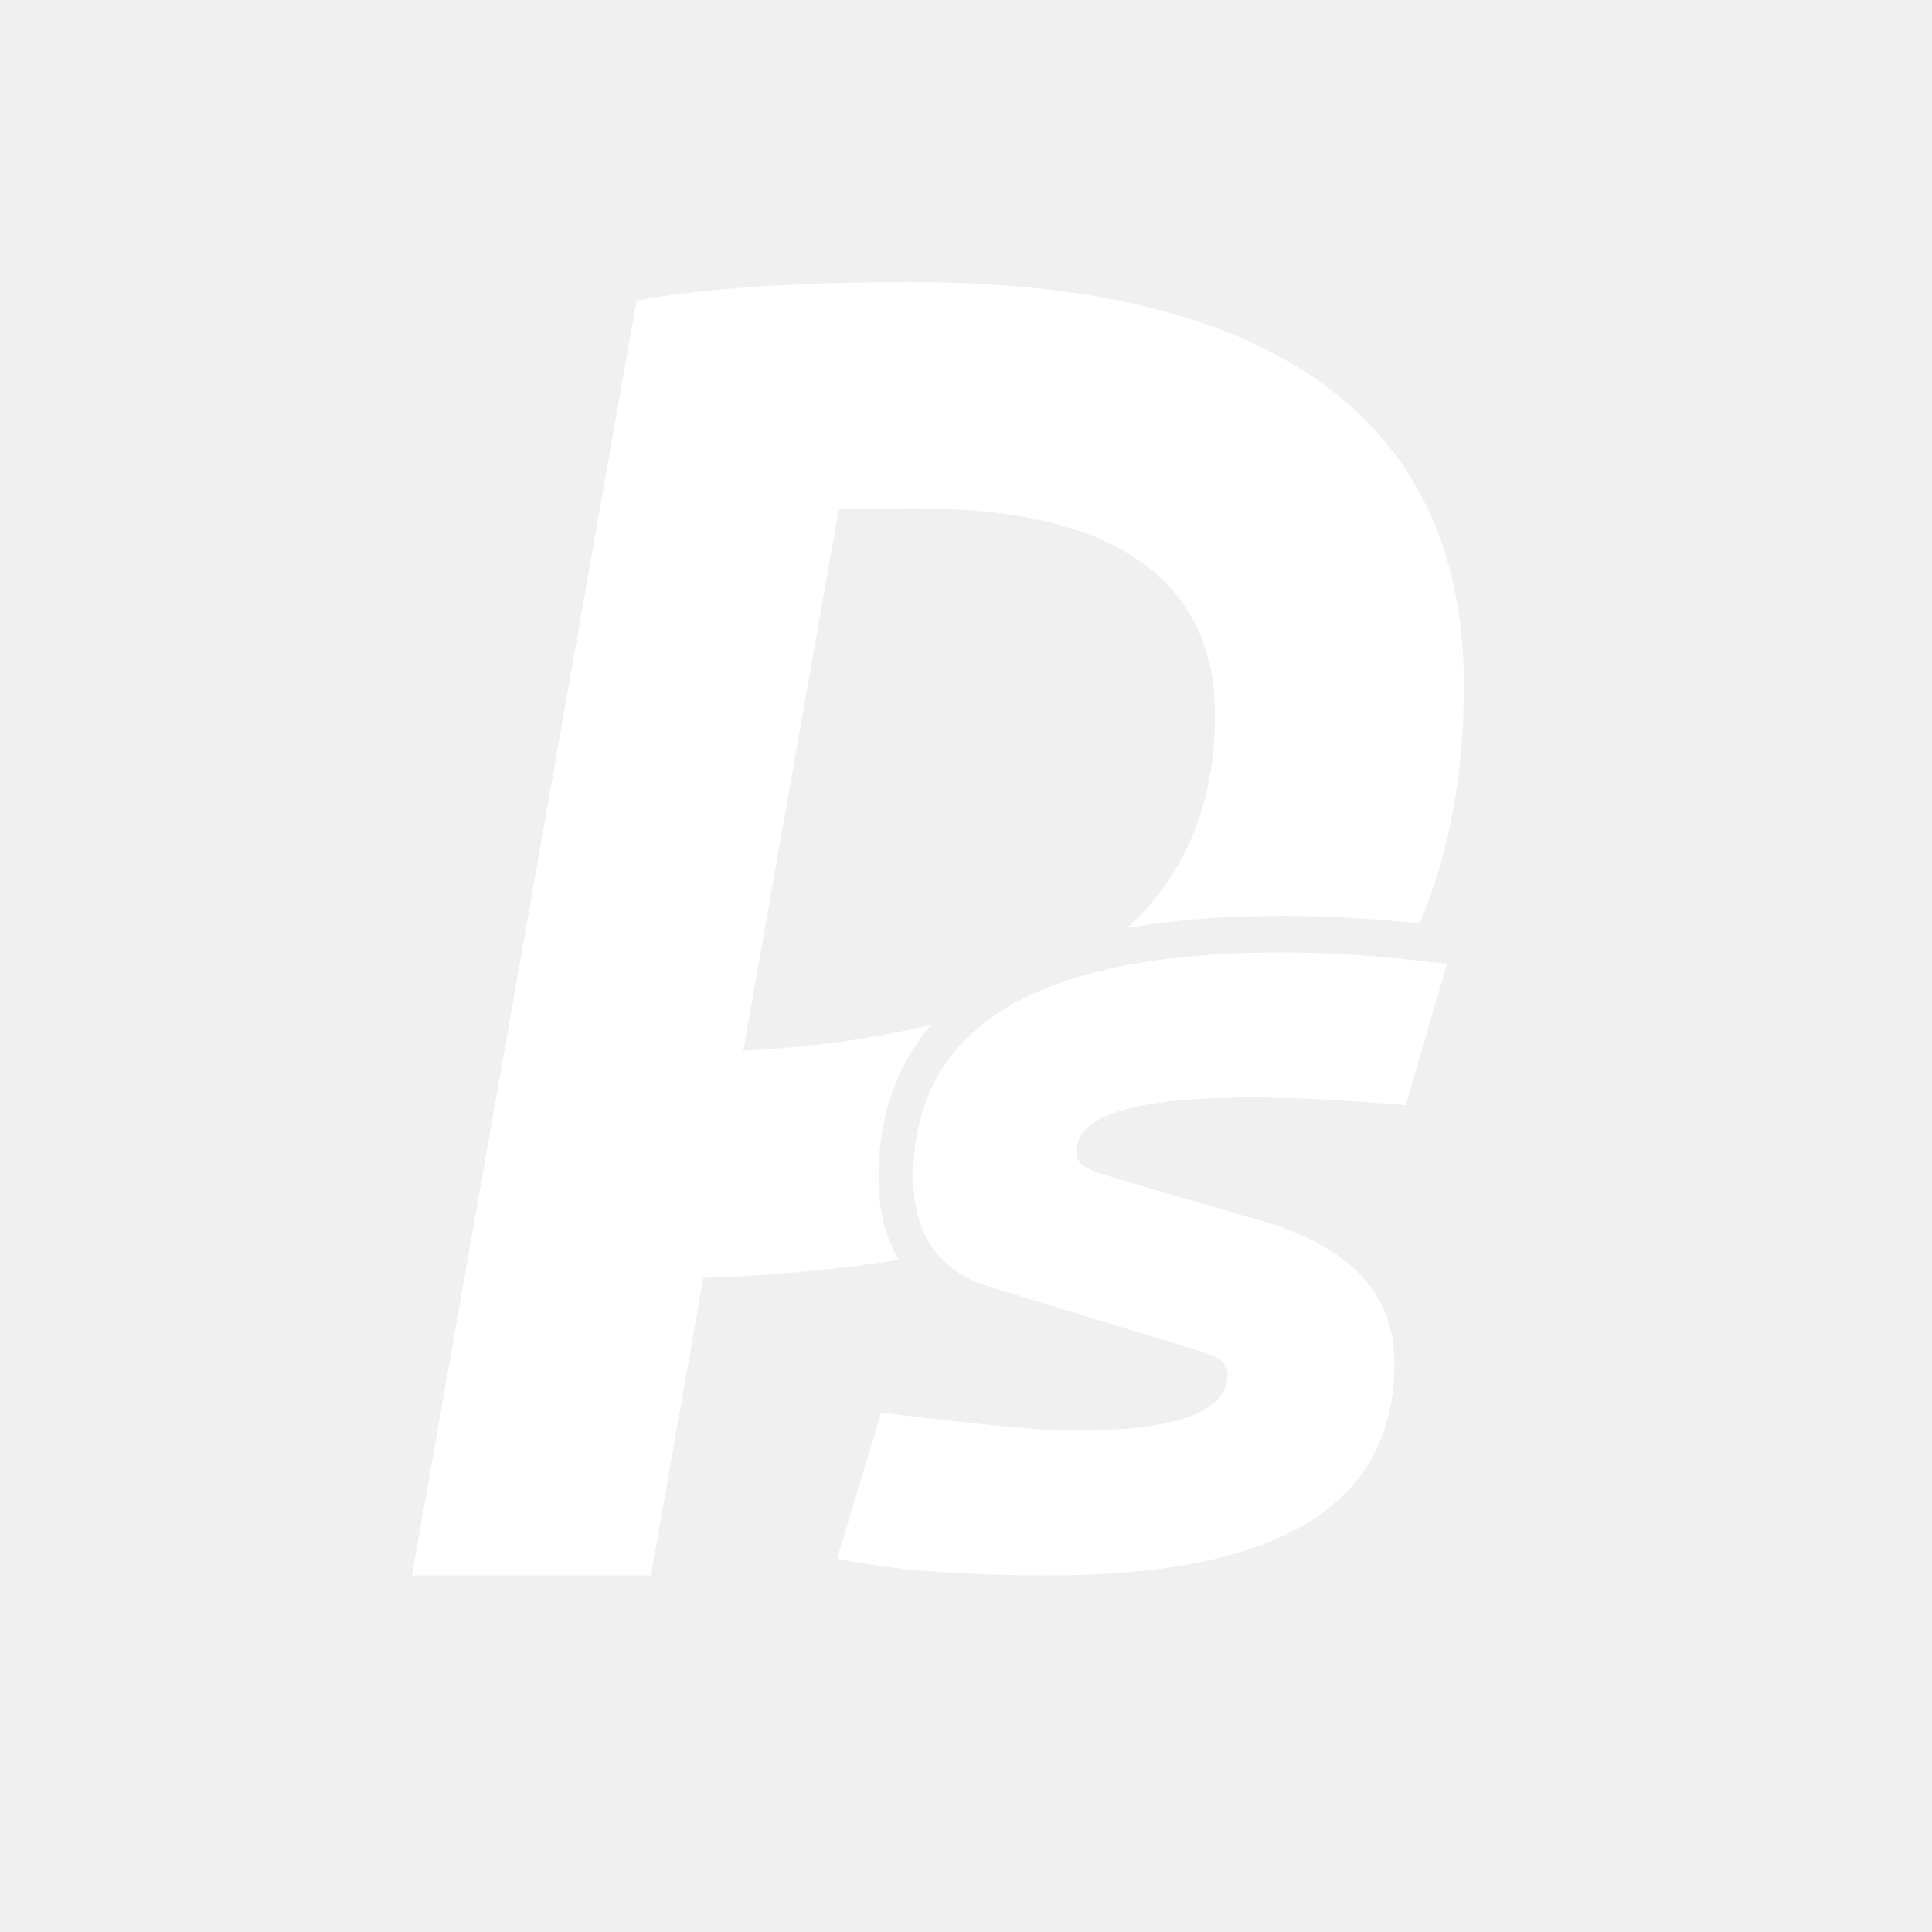
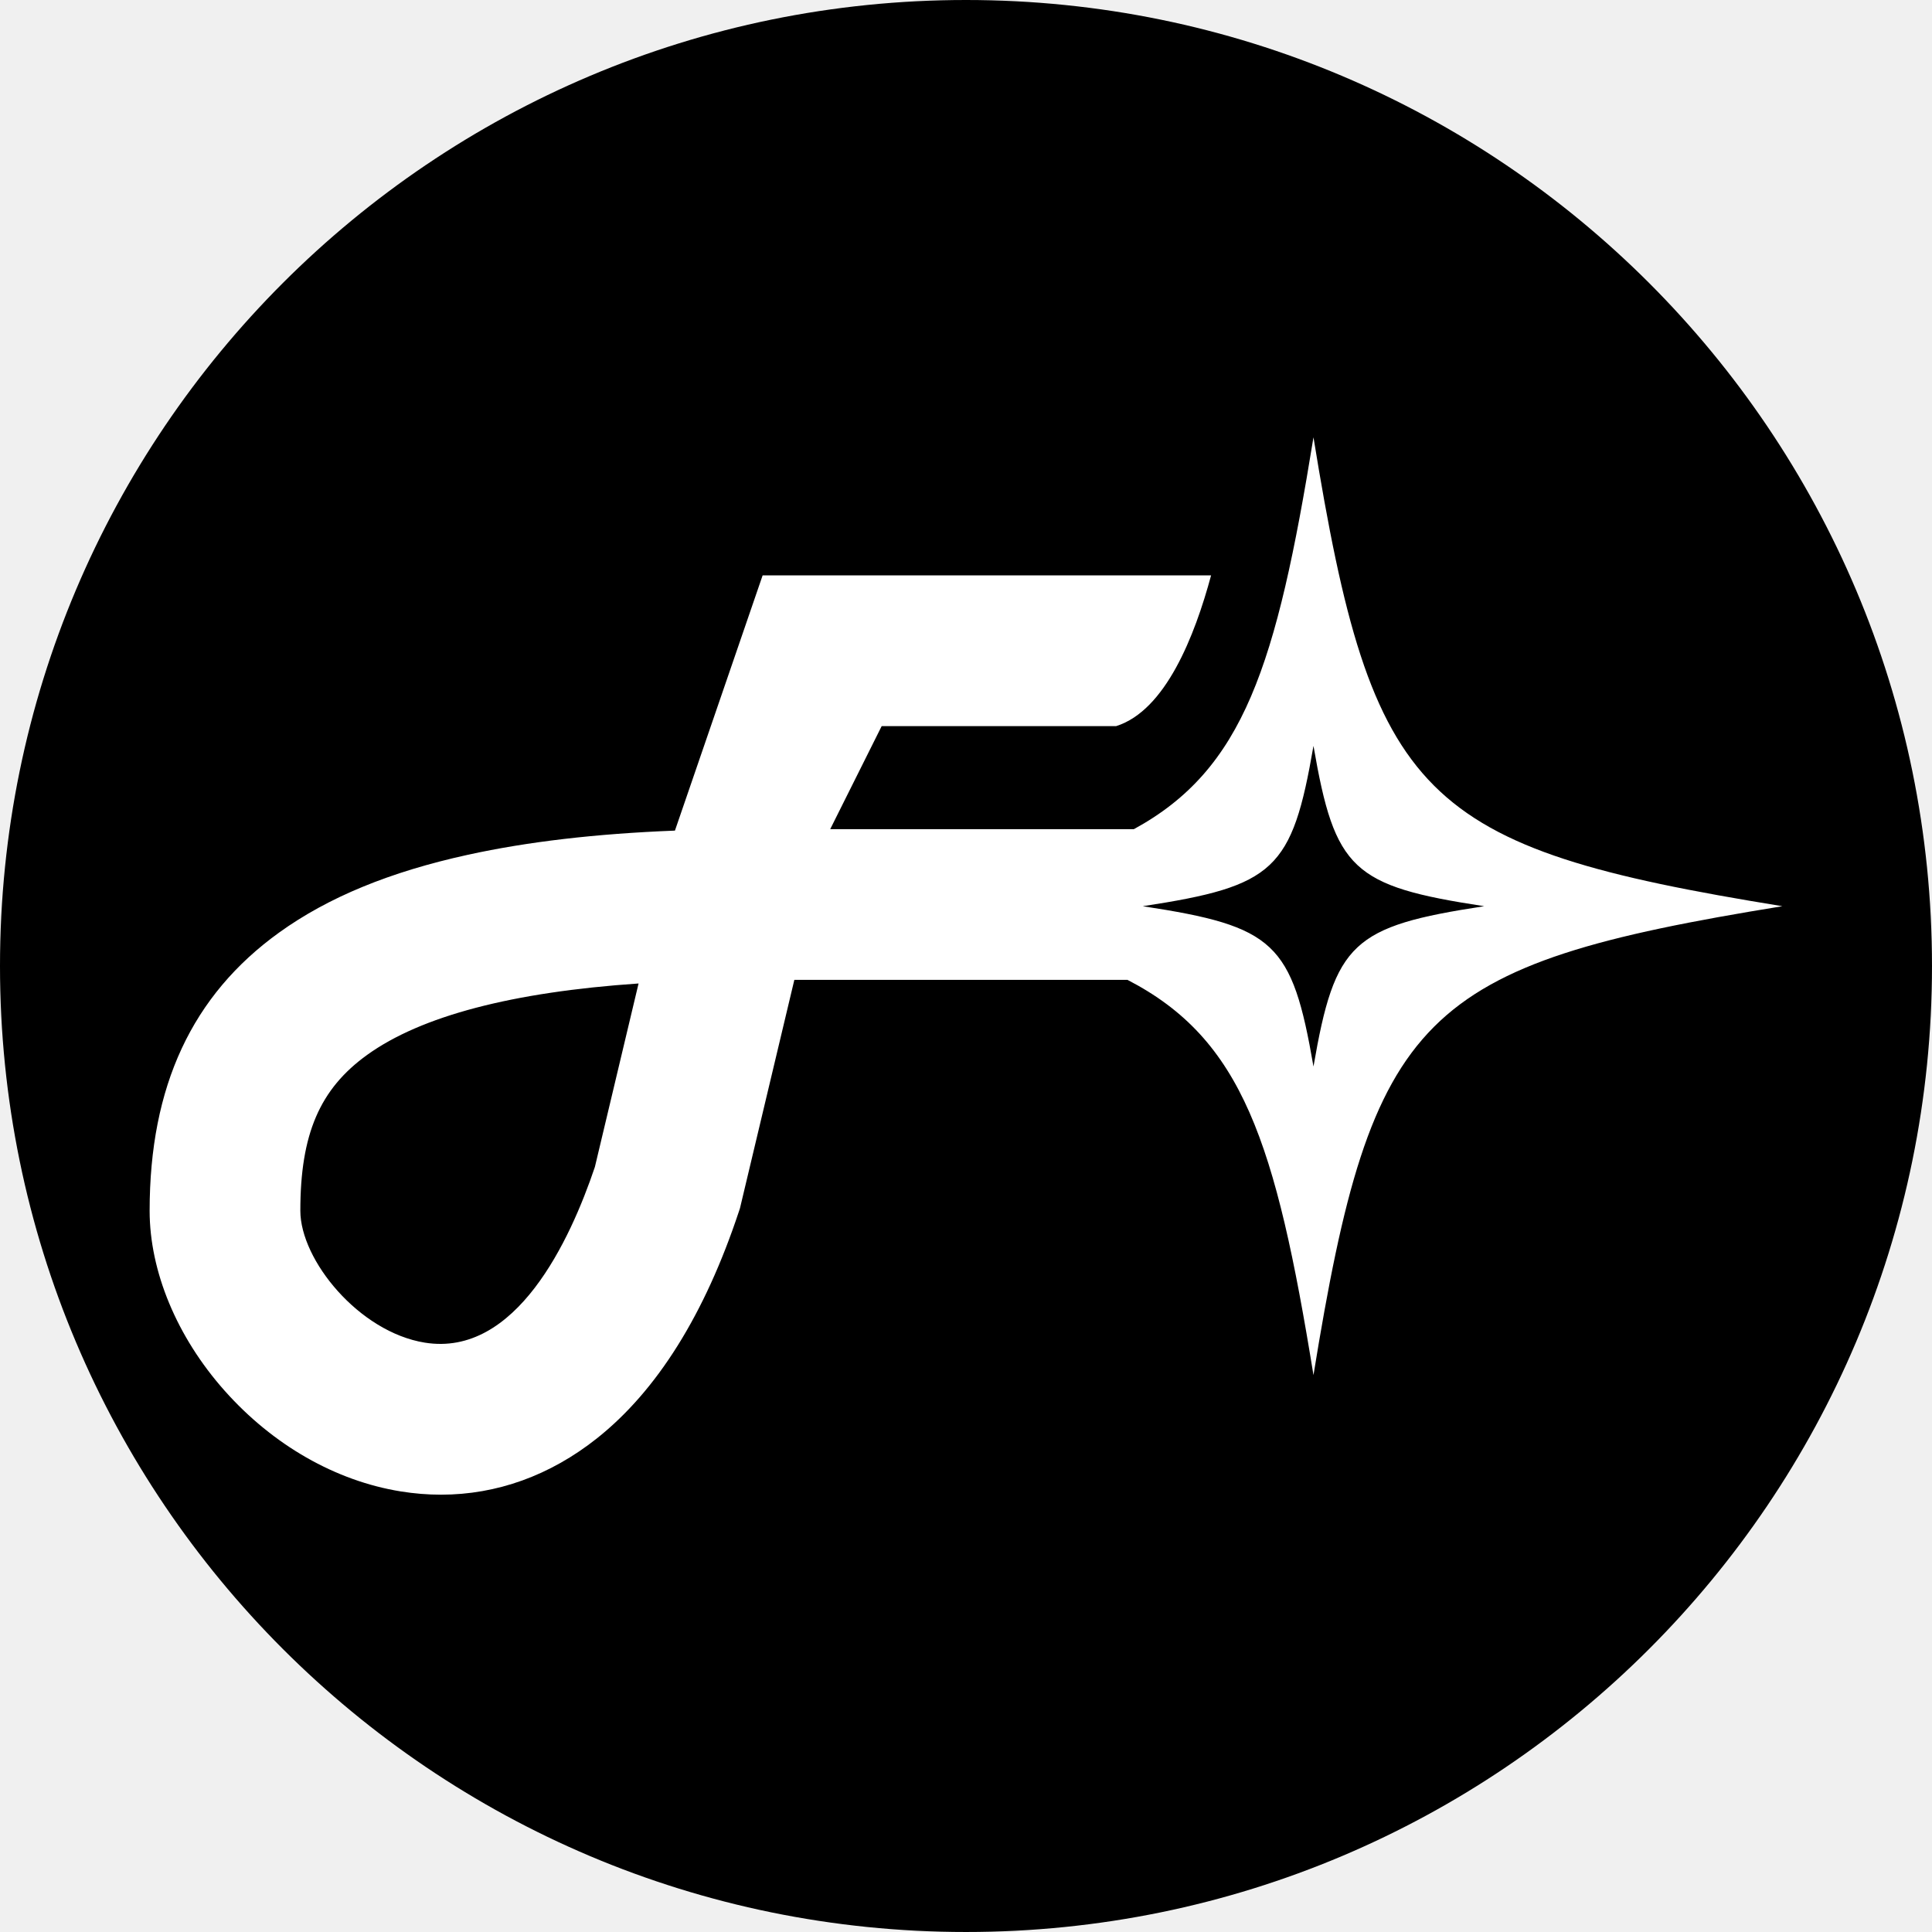
- <svg xmlns="http://www.w3.org/2000/svg" id="Layer_2" data-name="Layer 2" viewBox="0 0 2000 2000">
+ <svg xmlns="http://www.w3.org/2000/svg" id="Layer_2" data-name="Layer 2" viewBox="0 0 2718.83 2718.83">
  <defs>
    <style>
      .cls-1 {
        fill: #fff;
      }
    </style>
  </defs>
-   <path class="cls-1" d="M1408.35,989.05c-28.47-1.94-55.78-2.91-81.91-2.91-127.17,0-222.43,19.35-285.81,58.03-63.4,38.68-95.07,97.08-95.07,175.22,0,28.53,6.52,52.45,19.58,71.8,1.45,2.13,2.97,4.19,4.59,6.19,82.27-15.66,155.42-38.17,219.46-67.55l-45.88-13.37c-9.37-2.73-16.58-5.94-21.65-9.66-5.06-3.71-7.6-8.49-7.6-14.38,0-19.02,15.12-33.19,45.33-42.52,30.22-9.31,75.96-13.98,137.23-13.98,12.36,0,25.74.25,40.12.74,48.17-41.47,86.58-89.46,115.24-143.97-14.89-1.45-29.42-2.66-43.63-3.64Z" />
-   <path class="cls-1" d="M1515.38,709.51c0,92.4-15.32,174.56-45.98,246.47-19.33-2.02-38.24-3.66-56.56-4.92-29.19-2-57.62-3.01-84.49-3.01-60.77,0-114.38,4.17-161.36,12.65,60.54-55.9,90.82-129.39,90.82-220.51,0-70.04-26.04-123.22-78.1-159.51-52.09-36.28-128.97-54.43-230.62-54.43-28.09,0-55.02.29-80.81.84l-98.78,560.65c72.96-3.9,137.88-12.95,194.73-27.16-10.25,11.85-19.09,24.63-26.48,38.24-18.83,34.7-28.37,75.27-28.37,120.57,0,32.34,7.03,60.83,20.93,84.84-62.5,9.92-129.9,16.15-202.23,18.66l-54.24,307.91h-247.32l232.45-1319.75c71.3-12.68,165.83-19.04,283.6-19.04,188.44,0,331.04,35.34,427.75,106.02,96.7,70.67,145.06,174.5,145.06,311.48Z" />
-   <path class="cls-1" d="M1114.06,1192.42c0,5.88,2.53,10.66,7.6,14.38,5.07,3.71,12.28,6.93,21.65,9.66l45.88,13.37,119.12,34.7c44.85,13.29,78.58,32.03,101.2,56.26,22.62,24.24,33.94,54.5,33.94,90.84,0,73.07-29.75,127.86-89.22,164.39-59.49,36.53-149.09,54.79-268.84,54.79-46.01,0-87.26-1.47-123.73-4.36-36.49-2.93-68.18-7.29-95.09-13.12l45.63-151.02c49.91,6.25,91.47,10.93,124.62,14.04,33.16,3.12,58.12,4.68,74.9,4.68,53.44,0,93.32-4.86,119.63-14.57,26.34-9.69,39.52-24.26,39.52-43.71,0-6.25-2.65-11.22-7.9-14.93-5.28-3.71-12.78-6.95-22.53-9.67l-214.72-65.64c-24.32-7.29-42.96-18.99-55.99-35.12-1.62-2-3.14-4.06-4.59-6.19-13.06-19.35-19.58-43.27-19.58-71.8,0-78.14,31.67-136.54,95.07-175.22,63.38-38.68,158.64-58.03,285.81-58.03,26.13,0,53.44.97,81.91,2.91,14.21.97,28.74,2.19,43.63,3.64,14.95,1.47,30.26,3.16,45.9,5.1l-42.72,146.33c-32.37-2.74-61.74-4.78-88.06-6.15-10.57-.55-20.7-.99-30.36-1.31-14.38-.5-27.77-.74-40.13-.74-61.26,0-107.01,4.67-137.23,13.98-30.2,9.33-45.32,23.5-45.32,42.53Z" />
+   <g id="Layer_4" data-name="Layer 4">
+     <g>
+       <circle cx="1359.41" cy="1359.41" r="1359.41" />
+       <path class="cls-1" d="M1848.41,615.42c-52.15,321.58-98.09,467.06-252.73,551.41h-427.35s72.42-145.01,72.42-145.01h330.04c69.44-21.93,110.49-126.76,133.52-212.08h-631.1s-123.39,359.14-123.39,359.14c-111.11,4.35-207.07,15.57-291.18,33.97-109.9,24.05-196.81,59.83-265.69,109.39-122.73,88.29-182.38,216.38-182.38,391.6,0,85.49,38.45,177.78,105.47,253.18,68.1,76.62,156.17,126.99,247.98,141.81,19.02,3.05,37.9,4.58,56.56,4.58,78.49,0,153.44-26.91,219.43-79.25,84.6-67.1,151.85-174.6,199.88-319.49l1.44-4.35,76.52-321.42h468.76c161.94,83.61,208.64,228.44,261.8,556.22,82.72-510.07,149.78-577.13,659.85-659.85-510.07-82.72-577.13-149.78-659.85-659.85ZM837.17,1642.17c-34.8,103.28-111.09,267.98-239.35,247.28-92.7-14.95-175.17-116.26-175.17-185.61,0-107.76,27.29-171.34,94.16-219.43,75.96-54.65,204.04-88.27,381.82-100.4l-61.46,258.16ZM1848.41,1500.88c-30.12-174.4-54.54-197.33-240.25-225.61,185.72-28.28,210.14-51.21,240.25-225.61,30.12,174.4,54.54,197.33,240.25,225.61-185.72,28.28-210.13,51.21-240.25,225.61Z" />
+     </g>
+   </g>
</svg>
